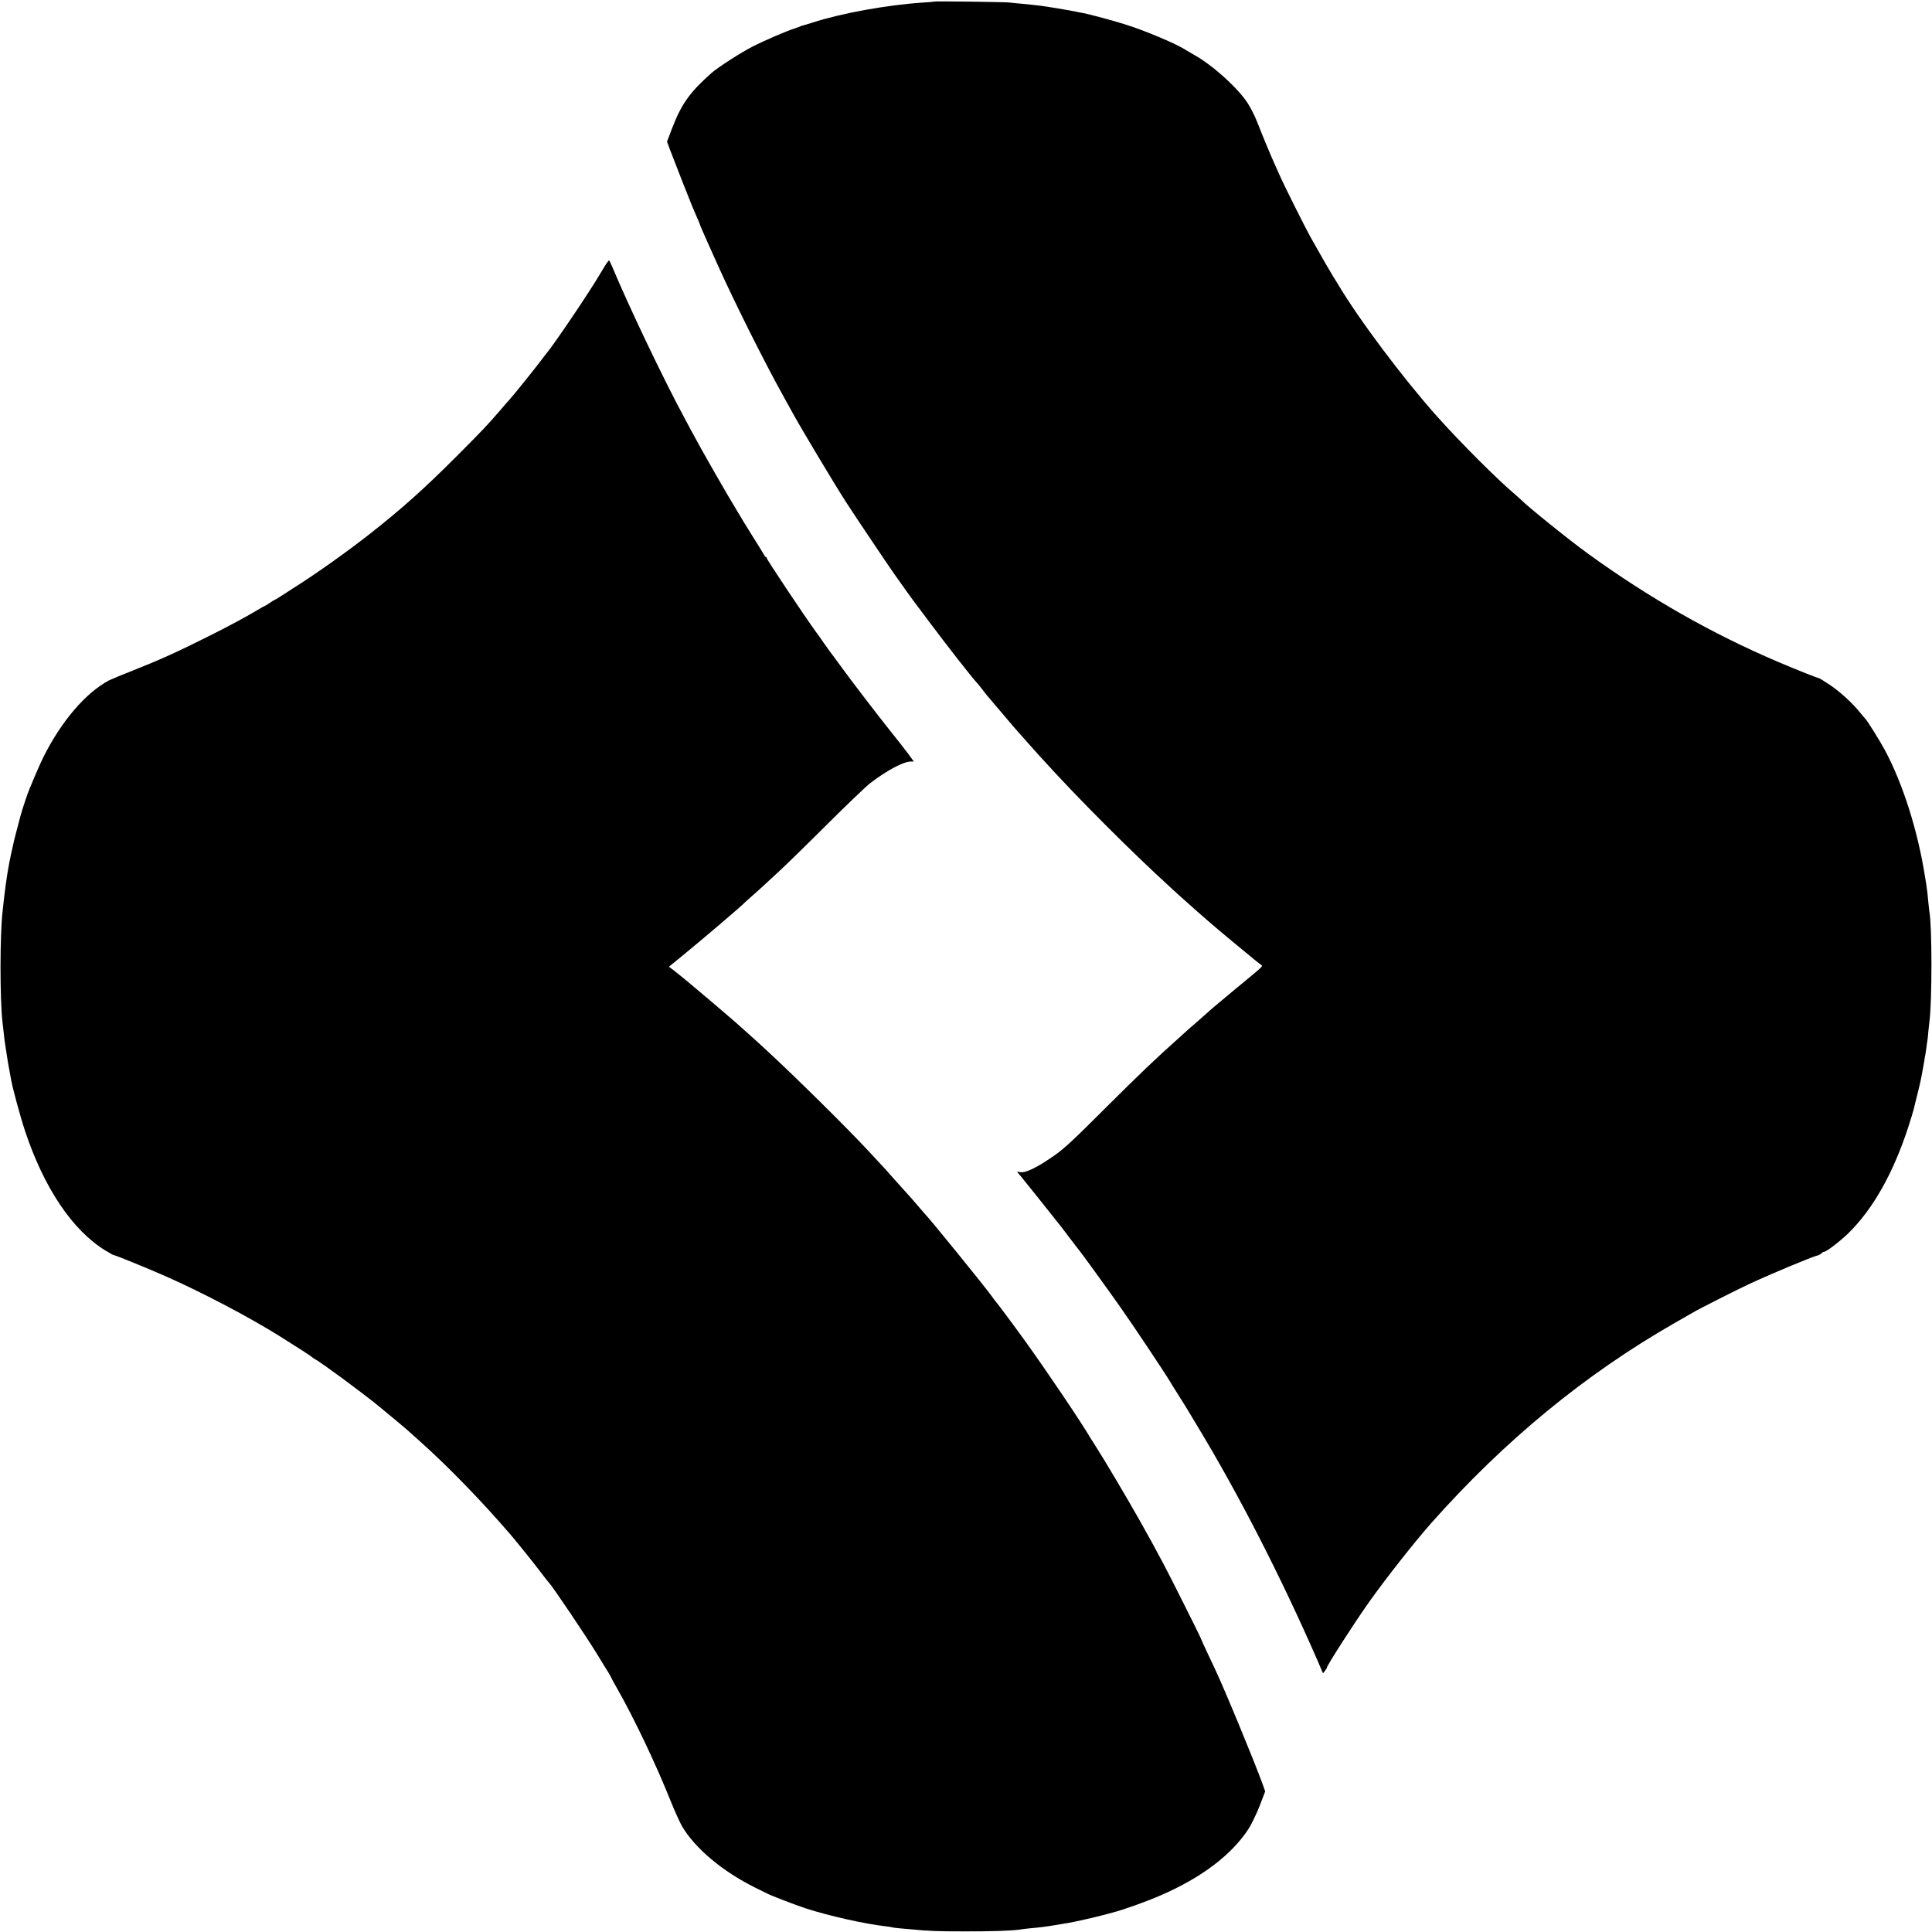
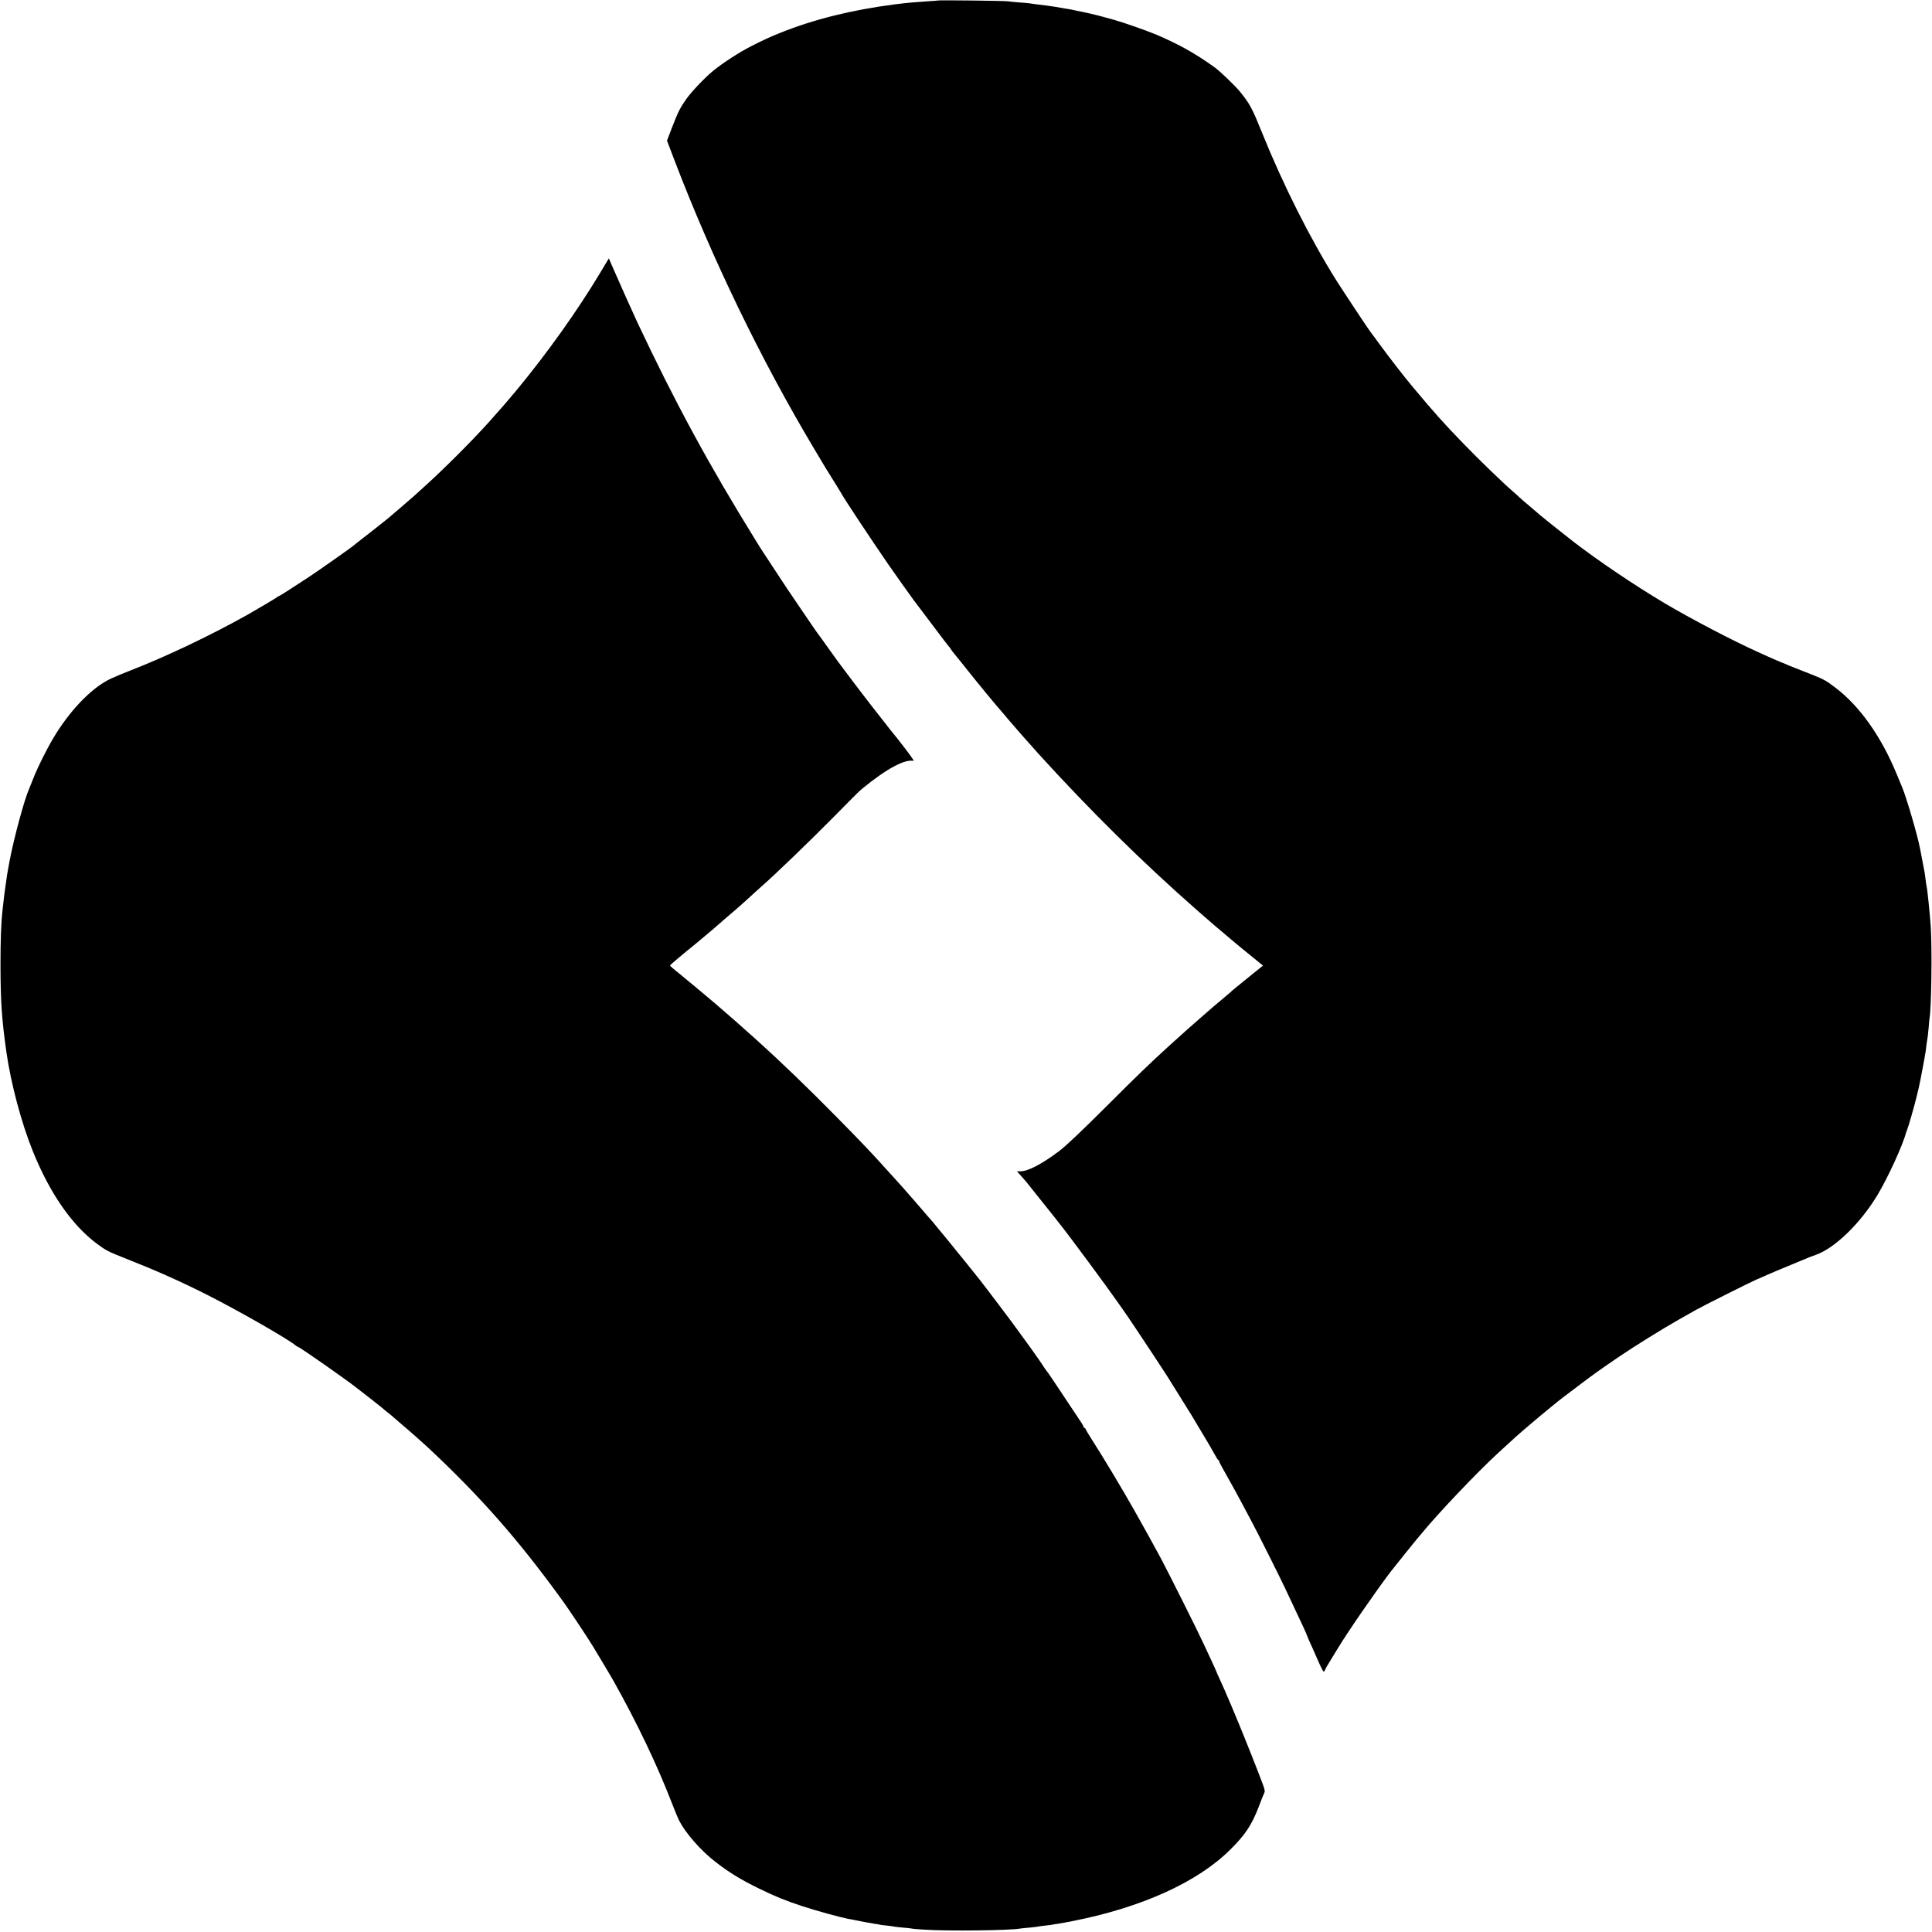
- <svg xmlns="http://www.w3.org/2000/svg" version="1.0" width="1852pt" height="1852pt" viewBox="0 0 1852 1852" preserveAspectRatio="xMidYMid meet">
-   <g transform="translate(0,1852) scale(0.1,-0.1)" fill="#000000" stroke="none">
-     <path d="M8958 18505 c-1 -1 -48 -6 -103 -9 -351 -23 -787 -102 -1068 -193 -43 -14 -84 -26 -90 -27 -7 -1 -16 -4 -22 -7 -5 -4 -28 -12 -50 -19 -75 -23 -300 -119 -410 -176 -112 -57 -332 -199 -395 -254 -207 -184 -286 -294 -376 -526 l-50 -132 29 -78 c40 -107 194 -499 213 -543 9 -20 20 -45 24 -56 5 -11 18 -41 29 -67 12 -26 21 -49 21 -52 0 -3 12 -31 26 -63 14 -32 33 -74 41 -93 18 -40 31 -69 103 -230 161 -358 449 -934 628 -1255 30 -55 66 -120 80 -145 80 -148 396 -676 520 -870 70 -109 404 -607 460 -686 94 -133 176 -248 189 -264 6 -8 65 -87 131 -175 185 -248 435 -568 479 -613 7 -8 26 -30 41 -50 15 -20 37 -48 48 -62 12 -14 75 -88 140 -165 111 -132 159 -187 194 -225 8 -9 46 -52 85 -96 38 -43 72 -81 75 -84 3 -3 28 -30 55 -60 319 -353 846 -881 1209 -1211 32 -30 71 -65 86 -79 88 -80 265 -236 354 -311 16 -13 34 -29 40 -34 10 -9 224 -187 343 -284 22 -18 47 -37 54 -42 17 -11 19 -9 -237 -220 -180 -149 -259 -216 -294 -249 -9 -8 -47 -42 -85 -75 -39 -33 -75 -64 -81 -70 -6 -5 -45 -41 -87 -79 -243 -217 -367 -336 -725 -692 -295 -295 -383 -376 -473 -439 -171 -120 -283 -174 -337 -160 -23 6 -24 5 -11 -12 8 -10 17 -20 20 -23 6 -6 319 -397 359 -449 14 -18 30 -38 35 -44 6 -7 44 -57 85 -112 41 -55 78 -102 81 -105 9 -8 261 -355 395 -545 124 -176 425 -627 479 -717 5 -10 46 -75 90 -145 44 -70 85 -135 90 -145 6 -9 42 -70 81 -135 395 -652 801 -1444 1149 -2240 l57 -133 19 24 c11 13 19 27 19 31 0 20 267 436 409 635 156 220 436 575 591 750 706 795 1476 1427 2335 1919 88 50 167 95 175 100 46 29 438 227 545 276 228 105 588 255 647 270 15 4 32 13 39 21 6 8 17 14 23 14 23 0 151 98 232 176 237 232 430 572 576 1018 26 82 50 159 52 170 3 12 18 77 36 146 17 69 33 136 35 150 2 14 9 50 15 80 6 30 13 71 16 90 2 19 7 45 10 58 2 12 7 42 10 66 2 24 7 53 9 64 2 11 7 53 10 94 4 40 9 87 11 103 25 192 25 908 -1 1045 -2 14 -6 50 -9 80 -5 65 -16 155 -22 190 -2 14 -7 41 -10 60 -69 442 -211 893 -386 1220 -44 83 -171 286 -187 300 -4 3 -26 30 -51 60 -75 93 -191 199 -291 266 -53 35 -100 64 -104 64 -13 0 -209 78 -395 157 -636 272 -1224 607 -1810 1030 -188 136 -584 455 -650 523 -8 8 -33 30 -55 49 -174 147 -523 496 -751 751 -324 363 -753 935 -949 1267 -5 9 -28 46 -51 82 -35 57 -92 156 -213 371 -39 68 -247 484 -283 565 -15 33 -41 91 -58 129 -38 84 -114 266 -169 407 -23 59 -65 142 -94 185 -97 147 -339 364 -512 459 -27 15 -61 35 -75 44 -85 57 -391 187 -584 247 -106 34 -345 98 -403 109 -15 2 -39 7 -53 10 -73 16 -305 54 -356 60 -32 3 -72 8 -89 10 -16 2 -61 7 -100 10 -38 3 -88 8 -110 11 -46 5 -711 14 -717 9z" />
-     <path d="M5800 15973 c-19 -31 -39 -65 -45 -74 -93 -161 -440 -676 -522 -774 -5 -5 -31 -39 -58 -75 -59 -78 -248 -313 -286 -355 -15 -16 -60 -68 -100 -115 -127 -146 -157 -178 -414 -436 -307 -307 -521 -499 -825 -738 -226 -178 -530 -393 -740 -525 -30 -19 -81 -52 -113 -73 -32 -21 -61 -38 -63 -38 -3 0 -25 -13 -49 -30 -24 -16 -46 -30 -49 -30 -3 0 -29 -14 -58 -32 -131 -78 -280 -158 -498 -267 -294 -147 -453 -218 -700 -316 -107 -42 -213 -86 -235 -97 -222 -118 -454 -388 -626 -729 -43 -86 -154 -347 -163 -384 -2 -5 -6 -17 -9 -25 -9 -24 -47 -145 -52 -166 -3 -10 -18 -71 -35 -134 -17 -63 -33 -127 -35 -142 -3 -16 -12 -56 -20 -90 -23 -103 -48 -257 -65 -408 -6 -52 -13 -113 -15 -135 -26 -218 -27 -836 -1 -1065 2 -19 7 -62 11 -95 7 -70 9 -84 25 -185 16 -103 17 -112 30 -180 6 -33 13 -72 16 -87 15 -87 90 -362 134 -494 182 -548 456 -955 773 -1148 37 -22 70 -41 74 -41 14 0 346 -135 507 -207 348 -154 791 -387 1083 -569 176 -110 299 -190 311 -201 8 -7 23 -18 35 -24 62 -34 435 -308 607 -448 95 -77 298 -247 310 -261 3 -3 45 -41 95 -85 264 -236 585 -567 860 -887 55 -64 230 -281 295 -368 36 -47 67 -87 71 -90 29 -27 369 -531 468 -695 62 -102 63 -104 99 -161 17 -29 32 -55 32 -57 0 -3 25 -49 56 -103 161 -282 372 -726 511 -1074 41 -102 92 -214 113 -250 125 -210 390 -432 700 -585 52 -26 103 -51 113 -56 40 -21 269 -109 372 -143 223 -72 565 -149 770 -172 28 -3 53 -7 56 -9 3 -2 37 -7 75 -10 38 -3 89 -8 114 -10 167 -16 247 -19 505 -19 257 -1 461 6 535 18 14 3 54 7 90 11 120 11 155 16 245 31 50 8 104 17 120 20 53 8 258 54 335 75 41 11 82 21 90 24 110 28 329 106 470 168 390 169 680 390 840 638 27 42 73 139 104 216 l54 141 -24 68 c-86 235 -358 894 -459 1109 -8 17 -41 88 -75 159 -33 70 -60 130 -60 133 0 7 -301 608 -355 708 -103 193 -121 226 -233 425 -114 203 -344 591 -418 705 -21 33 -43 68 -49 77 -85 147 -429 657 -632 938 -97 135 -275 374 -283 380 -3 3 -17 21 -30 40 -56 81 -616 771 -650 800 -3 3 -30 34 -60 70 -30 35 -59 69 -65 75 -14 16 -143 160 -203 226 -27 32 -58 66 -68 76 -11 11 -68 73 -129 139 -206 223 -715 726 -990 979 -22 20 -56 51 -75 69 -19 18 -60 55 -91 82 -30 27 -89 79 -131 117 -71 62 -355 304 -458 389 -25 20 -63 51 -86 70 -22 18 -52 42 -66 52 l-26 19 112 91 c188 153 593 498 616 525 3 3 41 38 85 76 43 39 91 81 105 95 15 14 80 74 146 135 65 60 271 261 456 446 186 185 370 361 410 392 161 123 319 207 389 207 l29 0 -57 78 c-32 42 -101 132 -155 198 -140 175 -400 515 -493 644 -44 61 -85 116 -91 123 -5 7 -32 44 -59 82 -26 39 -65 93 -85 120 -111 153 -470 691 -470 705 0 5 -3 10 -8 10 -4 0 -12 9 -17 20 -6 11 -50 84 -100 162 -49 79 -95 152 -101 163 -6 11 -29 50 -52 87 -95 155 -334 571 -434 758 -25 47 -63 117 -83 155 -195 361 -533 1070 -685 1435 -13 30 -26 58 -30 62 -3 5 -21 -18 -40 -49z" />
+ <svg xmlns="http://www.w3.org/2000/svg" version="1.0" width="1981pt" height="1981pt" viewBox="0 0 1981 1981" preserveAspectRatio="xMidYMid meet">
+   <g transform="translate(0,1981) scale(0.1,-0.1)" fill="#000000" stroke="none">
+     <path d="M9618 19805 c-2 -1 -55 -6 -118 -9 -63 -4 -128 -9 -145 -11 -16 -2 -57 -6 -90 -9 -33 -4 -71 -8 -85 -10 -443 -57 -832 -153 -1180 -293 -96 -38 -177 -75 -300 -138 -118 -60 -287 -169 -385 -249 -83 -67 -224 -215 -277 -290 -64 -91 -85 -132 -148 -295 l-51 -133 77 -202 c387 -1012 886 -2043 1431 -2956 128 -215 109 -183 194 -320 40 -63 78 -126 86 -140 31 -58 305 -471 480 -725 47 -69 237 -336 259 -365 7 -8 90 -118 185 -245 94 -126 175 -232 179 -235 4 -3 11 -12 16 -21 5 -9 23 -34 41 -55 18 -21 81 -100 140 -174 110 -139 279 -343 343 -416 19 -22 46 -53 59 -70 53 -63 238 -274 320 -364 531 -584 1063 -1109 1616 -1595 178 -156 174 -153 360 -309 90 -75 81 -69 222 -183 l103 -84 -113 -91 c-170 -138 -212 -172 -217 -179 -3 -3 -39 -34 -80 -68 -41 -34 -86 -72 -100 -84 -14 -12 -45 -39 -70 -61 -109 -94 -261 -229 -334 -296 -21 -19 -50 -46 -65 -59 -174 -158 -314 -293 -631 -610 -253 -252 -409 -400 -479 -453 -173 -131 -318 -207 -395 -208 l-39 0 39 -43 c22 -24 48 -55 59 -68 55 -69 264 -330 290 -363 17 -22 39 -51 51 -65 95 -118 495 -659 612 -828 7 -10 42 -61 79 -113 57 -82 385 -578 420 -635 7 -11 54 -87 106 -170 134 -214 147 -236 229 -374 40 -68 83 -140 95 -160 12 -20 34 -60 50 -88 15 -29 31 -53 35 -53 4 0 8 -5 8 -12 0 -6 20 -45 44 -87 24 -42 58 -103 76 -136 18 -33 41 -73 50 -90 9 -16 41 -75 70 -130 29 -55 70 -132 91 -171 58 -107 298 -586 351 -700 47 -100 82 -175 172 -366 25 -54 46 -100 46 -103 0 -3 13 -34 28 -68 16 -34 53 -117 82 -184 29 -68 57 -123 62 -123 5 0 12 8 15 18 5 15 28 53 80 138 7 10 31 50 54 88 106 175 389 584 535 776 35 45 268 336 273 340 3 3 28 32 55 65 173 210 556 612 770 810 174 161 217 199 336 300 105 90 290 242 341 280 14 11 96 72 180 136 152 114 192 143 401 285 144 98 445 285 598 371 69 39 150 85 180 102 70 40 574 292 620 311 19 7 67 28 105 46 39 17 149 64 245 103 96 40 184 76 195 81 11 4 41 15 66 24 194 69 455 323 629 611 108 180 262 515 295 645 1 3 5 12 8 20 14 32 79 260 98 340 11 47 22 92 24 100 15 64 64 326 70 370 3 30 8 66 10 80 10 54 14 88 21 165 3 44 8 88 9 97 19 100 27 717 12 938 -8 123 -35 385 -42 410 -2 8 -7 38 -10 66 -3 28 -8 61 -10 75 -3 13 -12 60 -20 104 -8 44 -17 91 -20 105 -3 14 -7 36 -10 50 -24 126 -137 513 -180 615 -7 17 -32 77 -56 135 -162 394 -384 705 -636 894 -101 76 -114 82 -293 152 -80 31 -158 62 -175 69 -16 8 -59 26 -95 40 -36 15 -90 38 -120 52 -30 14 -80 36 -110 50 -248 111 -686 340 -955 500 -301 179 -677 432 -940 635 -71 55 -330 262 -335 267 -3 4 -48 42 -100 86 -52 44 -104 88 -115 100 -11 11 -38 35 -60 54 -95 81 -350 327 -515 498 -194 200 -293 311 -508 568 -97 115 -244 306 -357 460 -32 44 -70 96 -85 115 -24 31 -290 433 -349 527 -267 426 -545 978 -762 1516 -97 241 -123 291 -219 410 -51 64 -206 213 -265 256 -199 143 -365 236 -599 336 -98 41 -337 125 -441 154 -22 6 -71 19 -110 30 -68 19 -172 43 -265 61 -25 5 -55 11 -66 14 -12 2 -39 7 -60 10 -22 4 -64 11 -94 16 -52 8 -105 16 -195 26 -22 3 -50 7 -63 9 -12 2 -62 7 -110 10 -48 4 -103 9 -122 12 -39 5 -707 13 -712 8z" />
+     <path d="M6154 17013 c-230 -385 -547 -829 -855 -1201 -112 -134 -133 -159 -288 -332 -180 -200 -463 -483 -680 -678 -40 -37 -79 -72 -85 -77 -10 -10 -213 -184 -266 -229 -31 -26 -239 -190 -300 -236 -25 -19 -47 -37 -50 -40 -14 -15 -366 -263 -470 -331 -165 -108 -291 -189 -296 -189 -3 0 -18 -8 -32 -19 -26 -18 -212 -128 -297 -176 -379 -212 -831 -427 -1195 -569 -102 -40 -105 -41 -193 -80 -184 -81 -399 -294 -571 -566 -73 -114 -188 -341 -236 -465 -17 -44 -35 -89 -40 -100 -49 -107 -159 -513 -204 -755 -22 -118 -25 -135 -36 -220 -6 -41 -13 -88 -15 -105 -3 -27 -8 -69 -20 -176 -14 -124 -20 -301 -20 -559 1 -375 13 -552 61 -890 47 -325 153 -723 271 -1015 174 -430 400 -757 657 -948 97 -72 114 -80 296 -152 302 -119 539 -224 815 -362 326 -164 854 -465 932 -533 7 -5 15 -10 18 -10 15 0 500 -339 610 -427 17 -13 35 -27 40 -31 36 -27 201 -157 205 -161 3 -3 28 -24 55 -46 28 -21 64 -51 80 -66 17 -15 79 -69 140 -120 60 -52 145 -128 190 -169 551 -514 943 -960 1402 -1595 59 -82 238 -351 296 -445 70 -115 183 -304 212 -355 246 -438 451 -867 607 -1270 27 -71 60 -150 73 -175 66 -128 217 -301 367 -418 141 -110 263 -185 452 -277 175 -85 261 -120 442 -180 121 -41 400 -117 469 -130 17 -2 41 -7 55 -10 44 -10 184 -36 220 -41 19 -2 42 -6 50 -9 8 -2 44 -7 80 -10 36 -4 67 -8 70 -10 3 -1 43 -6 90 -10 47 -4 87 -8 90 -10 3 -2 61 -7 130 -11 234 -16 880 -8 979 11 10 2 54 6 97 10 43 4 81 9 84 10 3 2 34 6 70 10 36 3 72 8 80 10 8 2 35 7 60 10 25 4 89 15 143 26 712 139 1292 402 1627 739 148 147 215 248 285 430 20 52 43 112 52 132 18 42 24 18 -64 248 -24 63 -48 124 -53 135 -4 11 -40 99 -78 195 -78 195 -205 496 -258 608 -19 41 -34 76 -34 78 0 2 -22 50 -48 106 -27 57 -64 137 -83 178 -51 113 -359 727 -435 870 -56 105 -185 338 -274 495 -126 223 -326 556 -432 720 -32 50 -61 98 -64 108 -4 9 -10 17 -15 17 -5 0 -9 5 -9 10 0 6 -9 23 -19 38 -10 15 -92 137 -181 272 -89 135 -169 253 -178 263 -8 9 -20 25 -26 36 -22 37 -144 210 -228 323 -7 10 -23 33 -36 50 -49 70 -350 468 -398 528 -7 8 -61 76 -120 150 -59 74 -160 198 -223 275 -64 77 -123 148 -131 159 -8 10 -22 26 -30 35 -9 9 -43 48 -75 86 -48 56 -131 152 -210 241 -5 6 -41 46 -80 89 -38 42 -79 87 -90 99 -136 152 -267 290 -520 546 -287 291 -560 554 -805 775 -173 155 -302 269 -380 335 -36 30 -67 57 -70 60 -5 5 -108 91 -143 120 -10 8 -28 22 -38 32 -11 9 -38 31 -61 50 -23 18 -46 38 -52 43 -6 6 -41 34 -78 64 -38 30 -68 58 -68 61 0 6 115 103 278 235 45 36 247 208 252 214 3 3 34 31 70 61 36 30 70 60 76 65 6 6 44 39 85 75 40 36 87 79 104 95 18 17 49 45 71 64 135 117 484 453 748 720 105 106 210 213 234 236 58 59 221 183 317 241 100 61 180 93 228 94 l38 0 -43 62 c-24 33 -83 111 -132 172 -50 61 -106 131 -125 157 -20 25 -81 104 -137 175 -55 71 -145 188 -198 259 -54 72 -103 137 -109 145 -7 8 -64 87 -127 175 -63 88 -118 165 -123 170 -4 6 -17 25 -30 43 -12 18 -80 117 -150 220 -71 103 -180 266 -242 362 -63 96 -121 184 -128 195 -8 11 -45 70 -82 130 -476 769 -821 1404 -1210 2230 -40 85 -198 438 -263 588 l-29 68 -89 -148z" />
  </g>
</svg>
